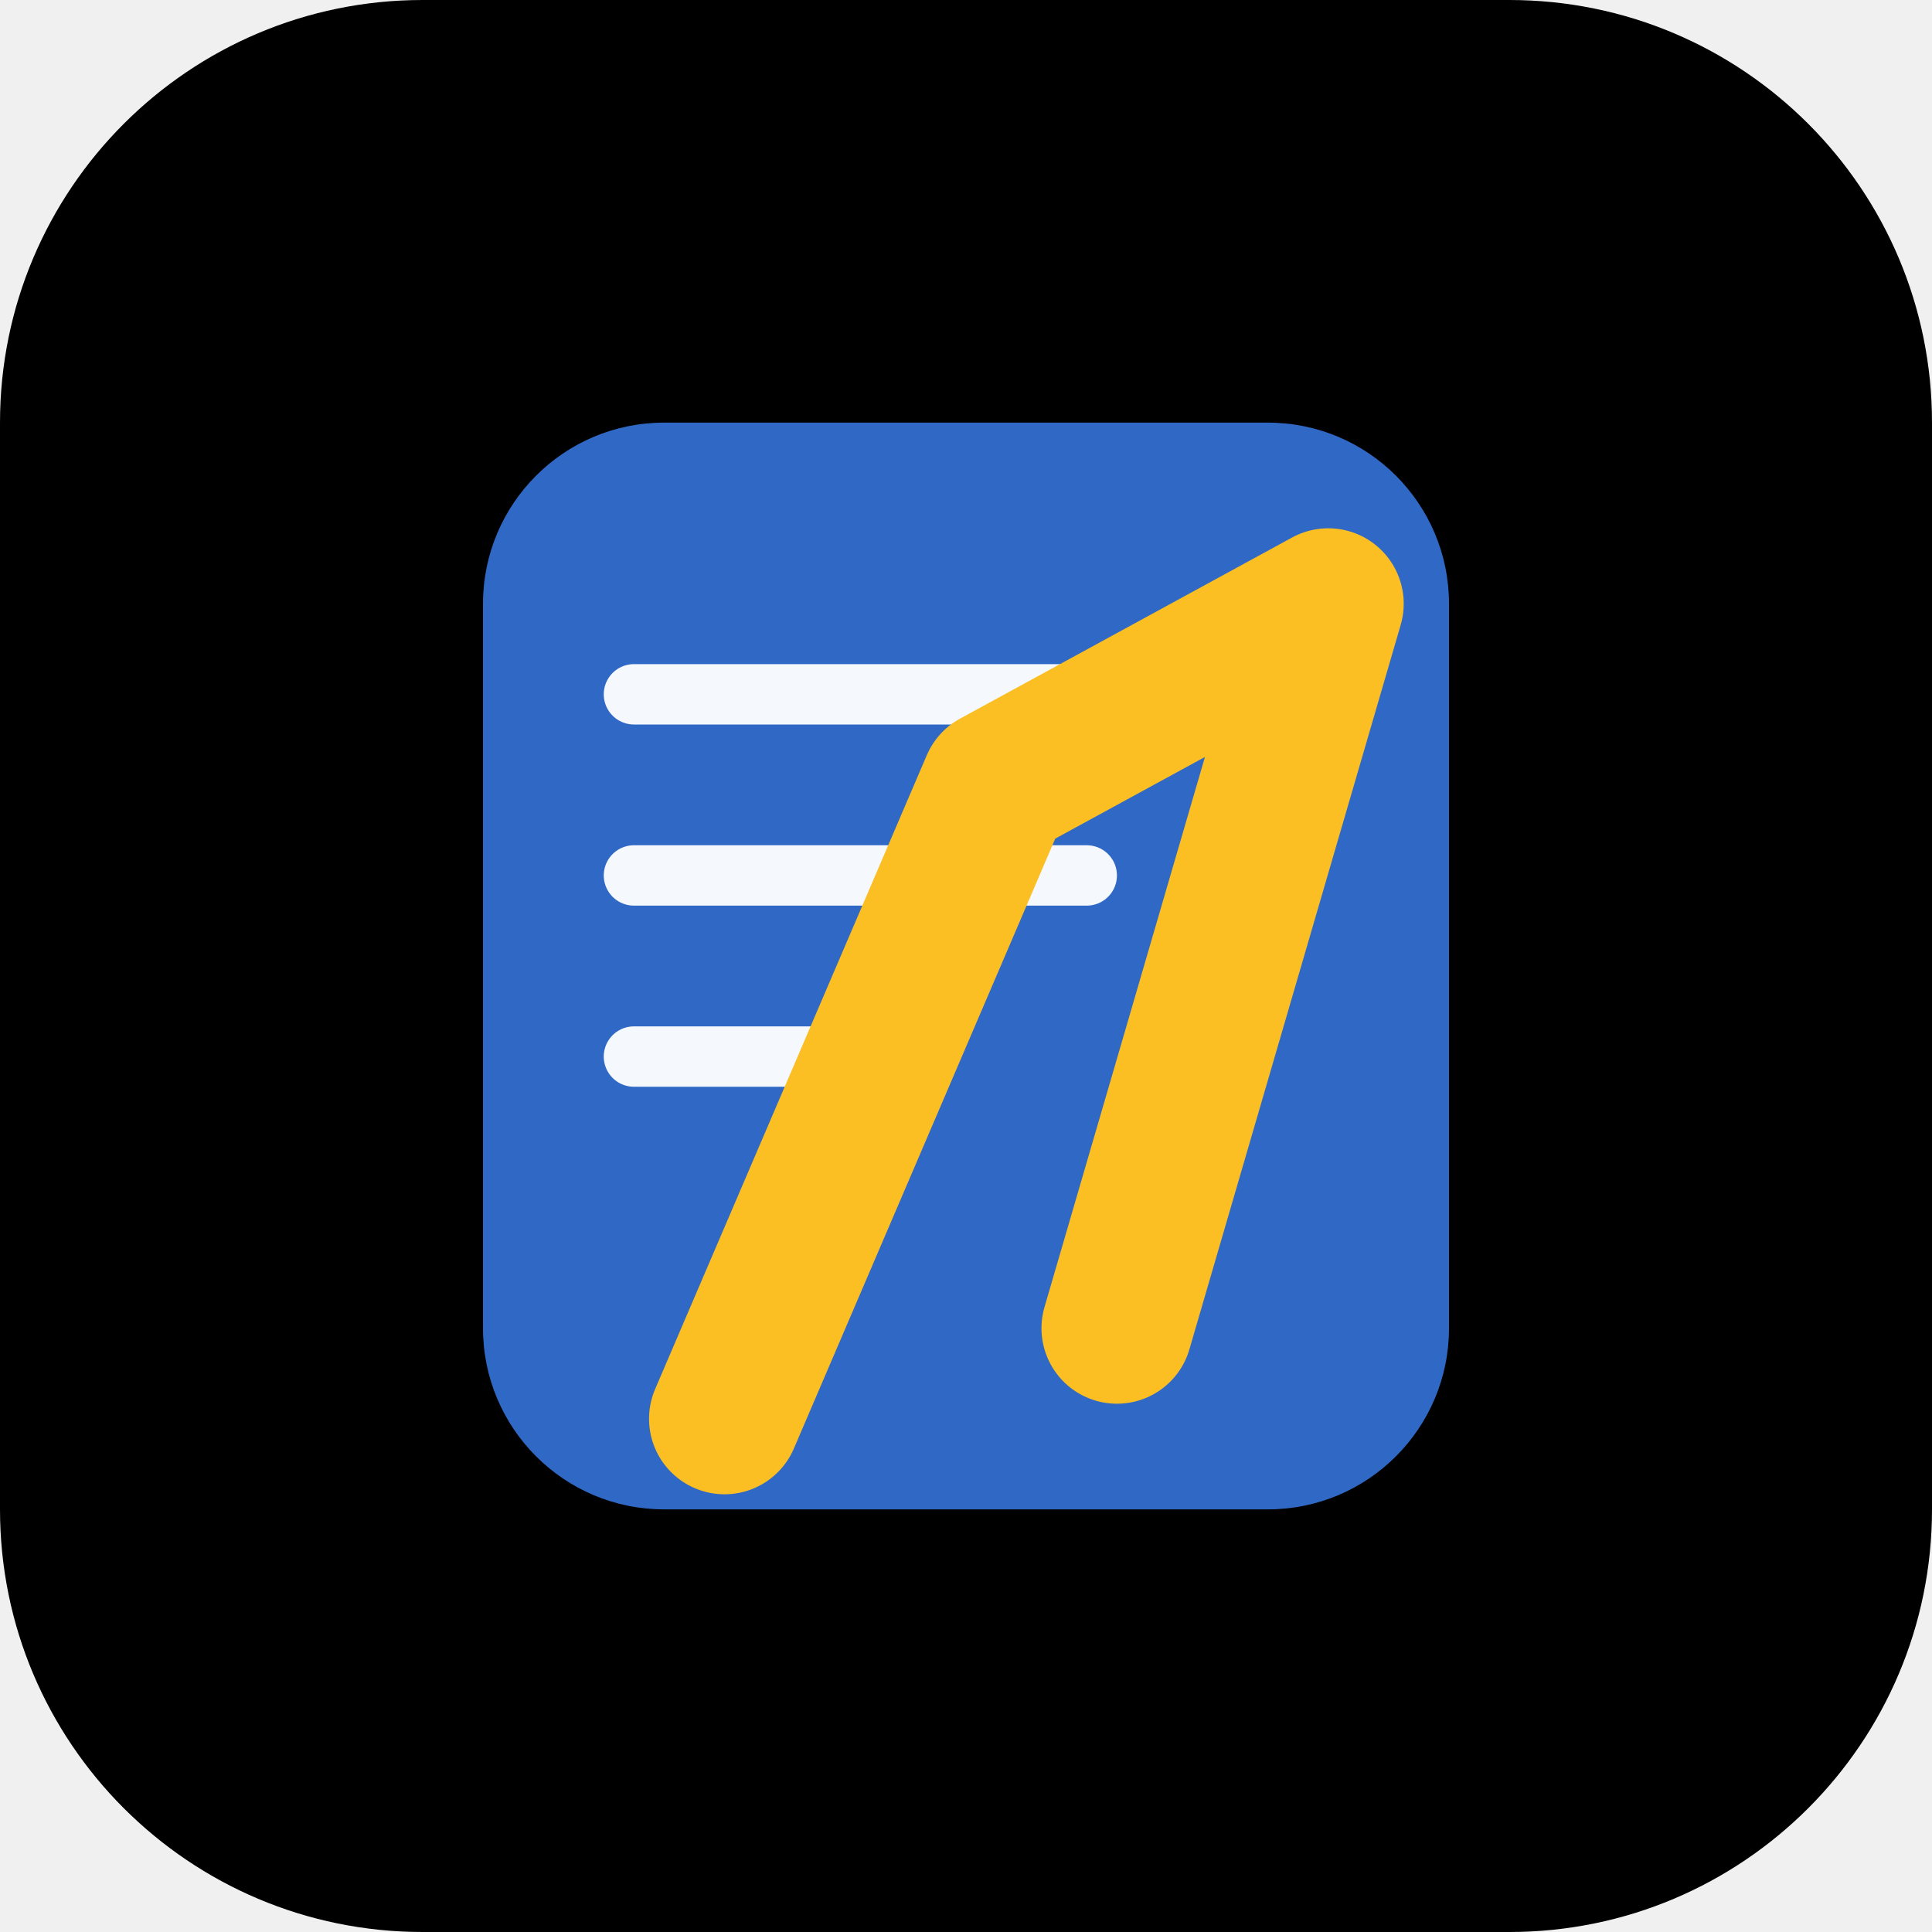
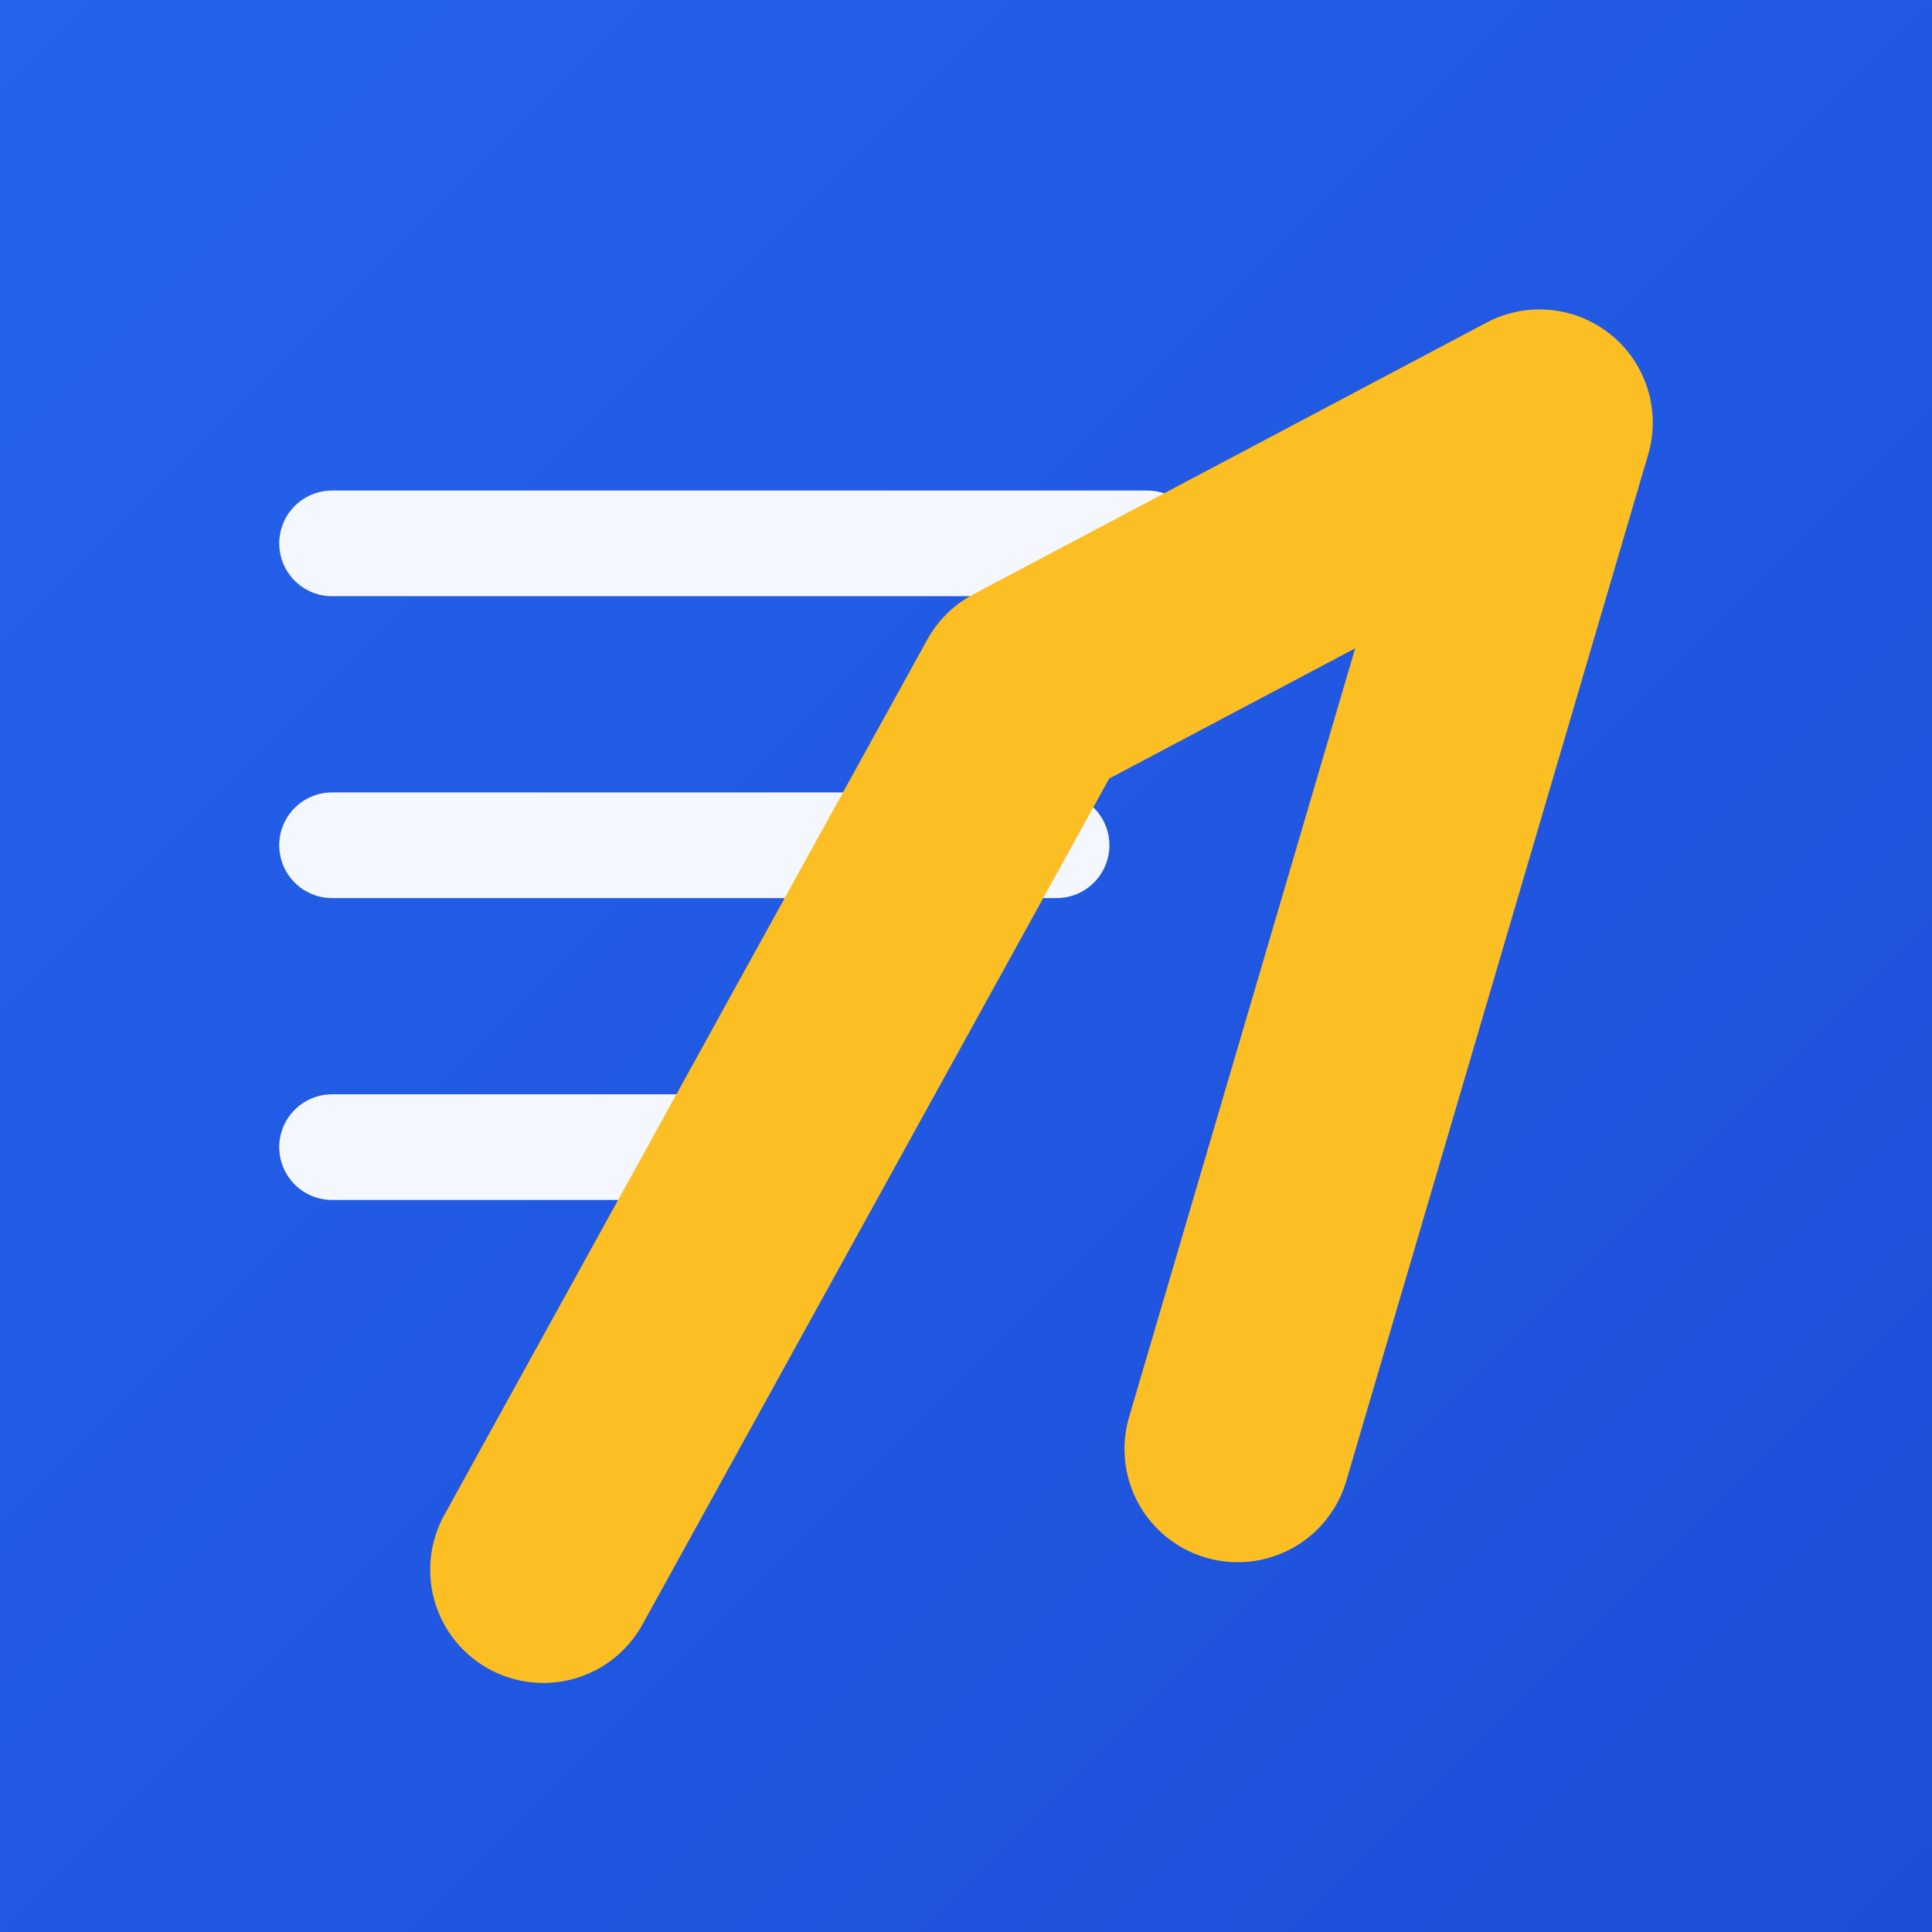
<svg xmlns="http://www.w3.org/2000/svg" width="128" height="128" viewBox="0 0 128 128" fill="none">
  <defs>
    <linearGradient id="bg_grad" x1="0" y1="0" x2="128" y2="128" gradientUnits="userSpaceOnUse">
-       <stop stopColor="#2563EB" />
-       <stop offset="1" stopColor="#1D4ED8" />
+       <stop offset="0" stop-color="#2563EB" />
+       <stop offset="1" stop-color="#1D4ED8" />
    </linearGradient>
  </defs>
-   <rect width="128" height="128" rx="28" fill="url(#bg_grad)" />
-   <rect x="32" y="28" width="64" height="72" rx="12" fill="#3B82F6" fill-opacity="0.8" />
-   <line x1="42" y1="46" x2="72" y2="46" stroke="white" stroke-width="4" stroke-linecap="round" stroke-opacity="0.95" />
-   <line x1="42" y1="58" x2="72" y2="58" stroke="white" stroke-width="4" stroke-linecap="round" stroke-opacity="0.95" />
-   <line x1="42" y1="70" x2="60" y2="70" stroke="white" stroke-width="4" stroke-linecap="round" stroke-opacity="0.95" />
-   <path d="M48 94 L66 52 L88 40 L74 88" stroke="#FBBF24" stroke-width="10" stroke-linecap="round" stroke-linejoin="round" />
+   <rect width="128" height="128" fill="url(#bg_grad)" />
+   <line x1="22" y1="36" x2="76" y2="36" stroke="white" stroke-width="7" stroke-linecap="round" stroke-opacity="0.95" />
+   <line x1="22" y1="56" x2="70" y2="56" stroke="white" stroke-width="7" stroke-linecap="round" stroke-opacity="0.95" />
+   <line x1="22" y1="76" x2="52" y2="76" stroke="white" stroke-width="7" stroke-linecap="round" stroke-opacity="0.95" />
+   <path d="M36 104 L68 46 L102 28 L82 96" stroke="#FBBF24" stroke-width="15" stroke-linecap="round" stroke-linejoin="round" />
</svg>
